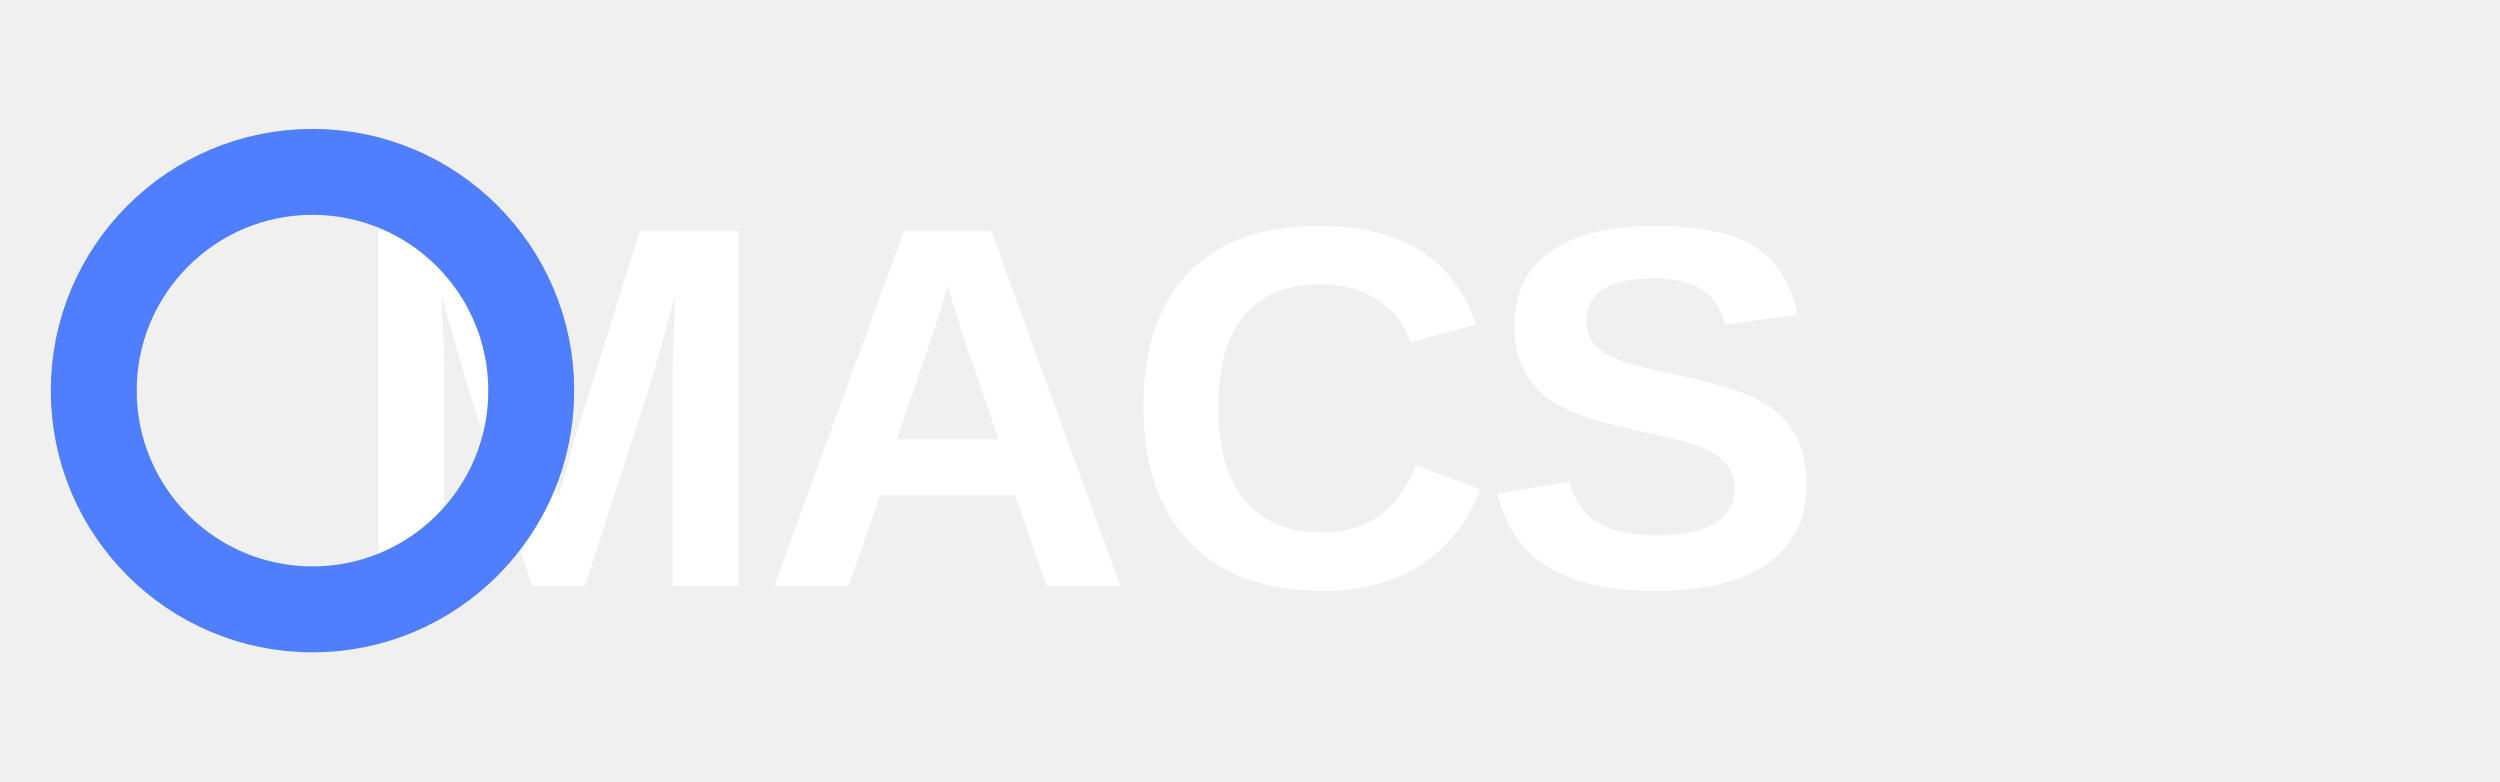
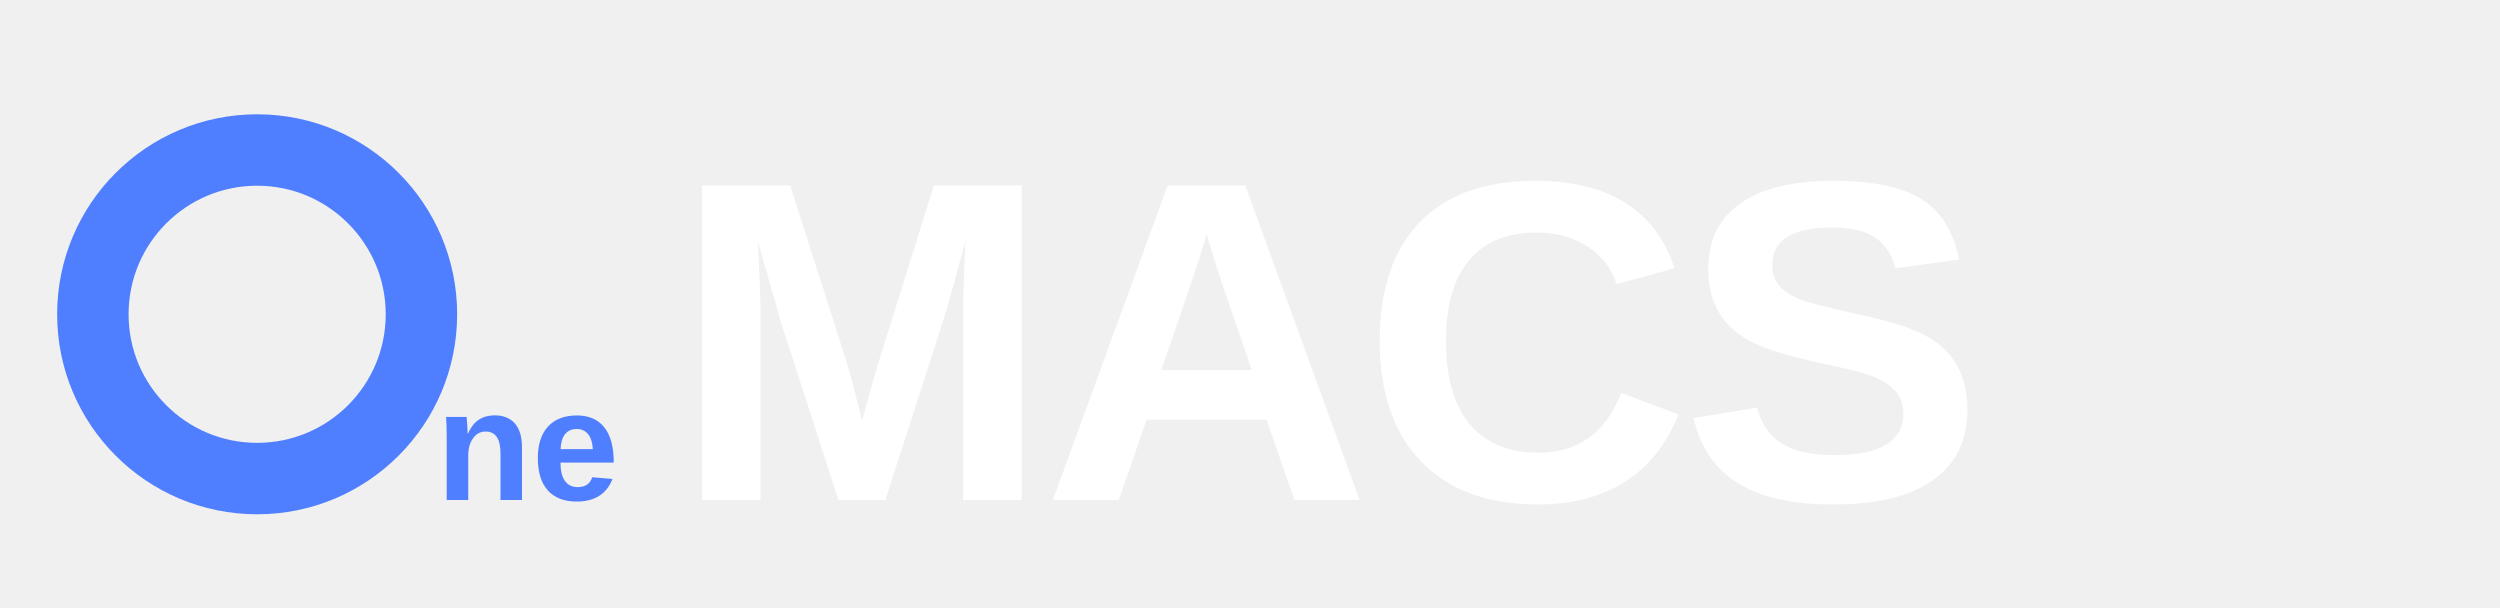
- <svg xmlns="http://www.w3.org/2000/svg" viewBox="0 0 640 200" width="640" height="200">
+ <svg xmlns="http://www.w3.org/2000/svg" viewBox="0 0 700 170" width="700" height="170">
  <style>text{font-family:Montserrat,Pretendard,Arial,sans-serif;font-weight:900}</style>
-   <text x="88" y="150" font-size="132" fill="#fff" letter-spacing="-3">MACS</text>
-   <circle cx="80" cy="100" r="56" fill="none" stroke="#4F7FFF" stroke-width="22" />
+   <circle cx="72" cy="88" r="46" fill="none" stroke="#4F7FFF" stroke-width="20" />
+   <text x="122" y="140" font-size="44" fill="#4F7FFF">ne</text>
+   <text x="188" y="140" font-size="128" fill="#fff" letter-spacing="-3">MACS</text>
</svg>
